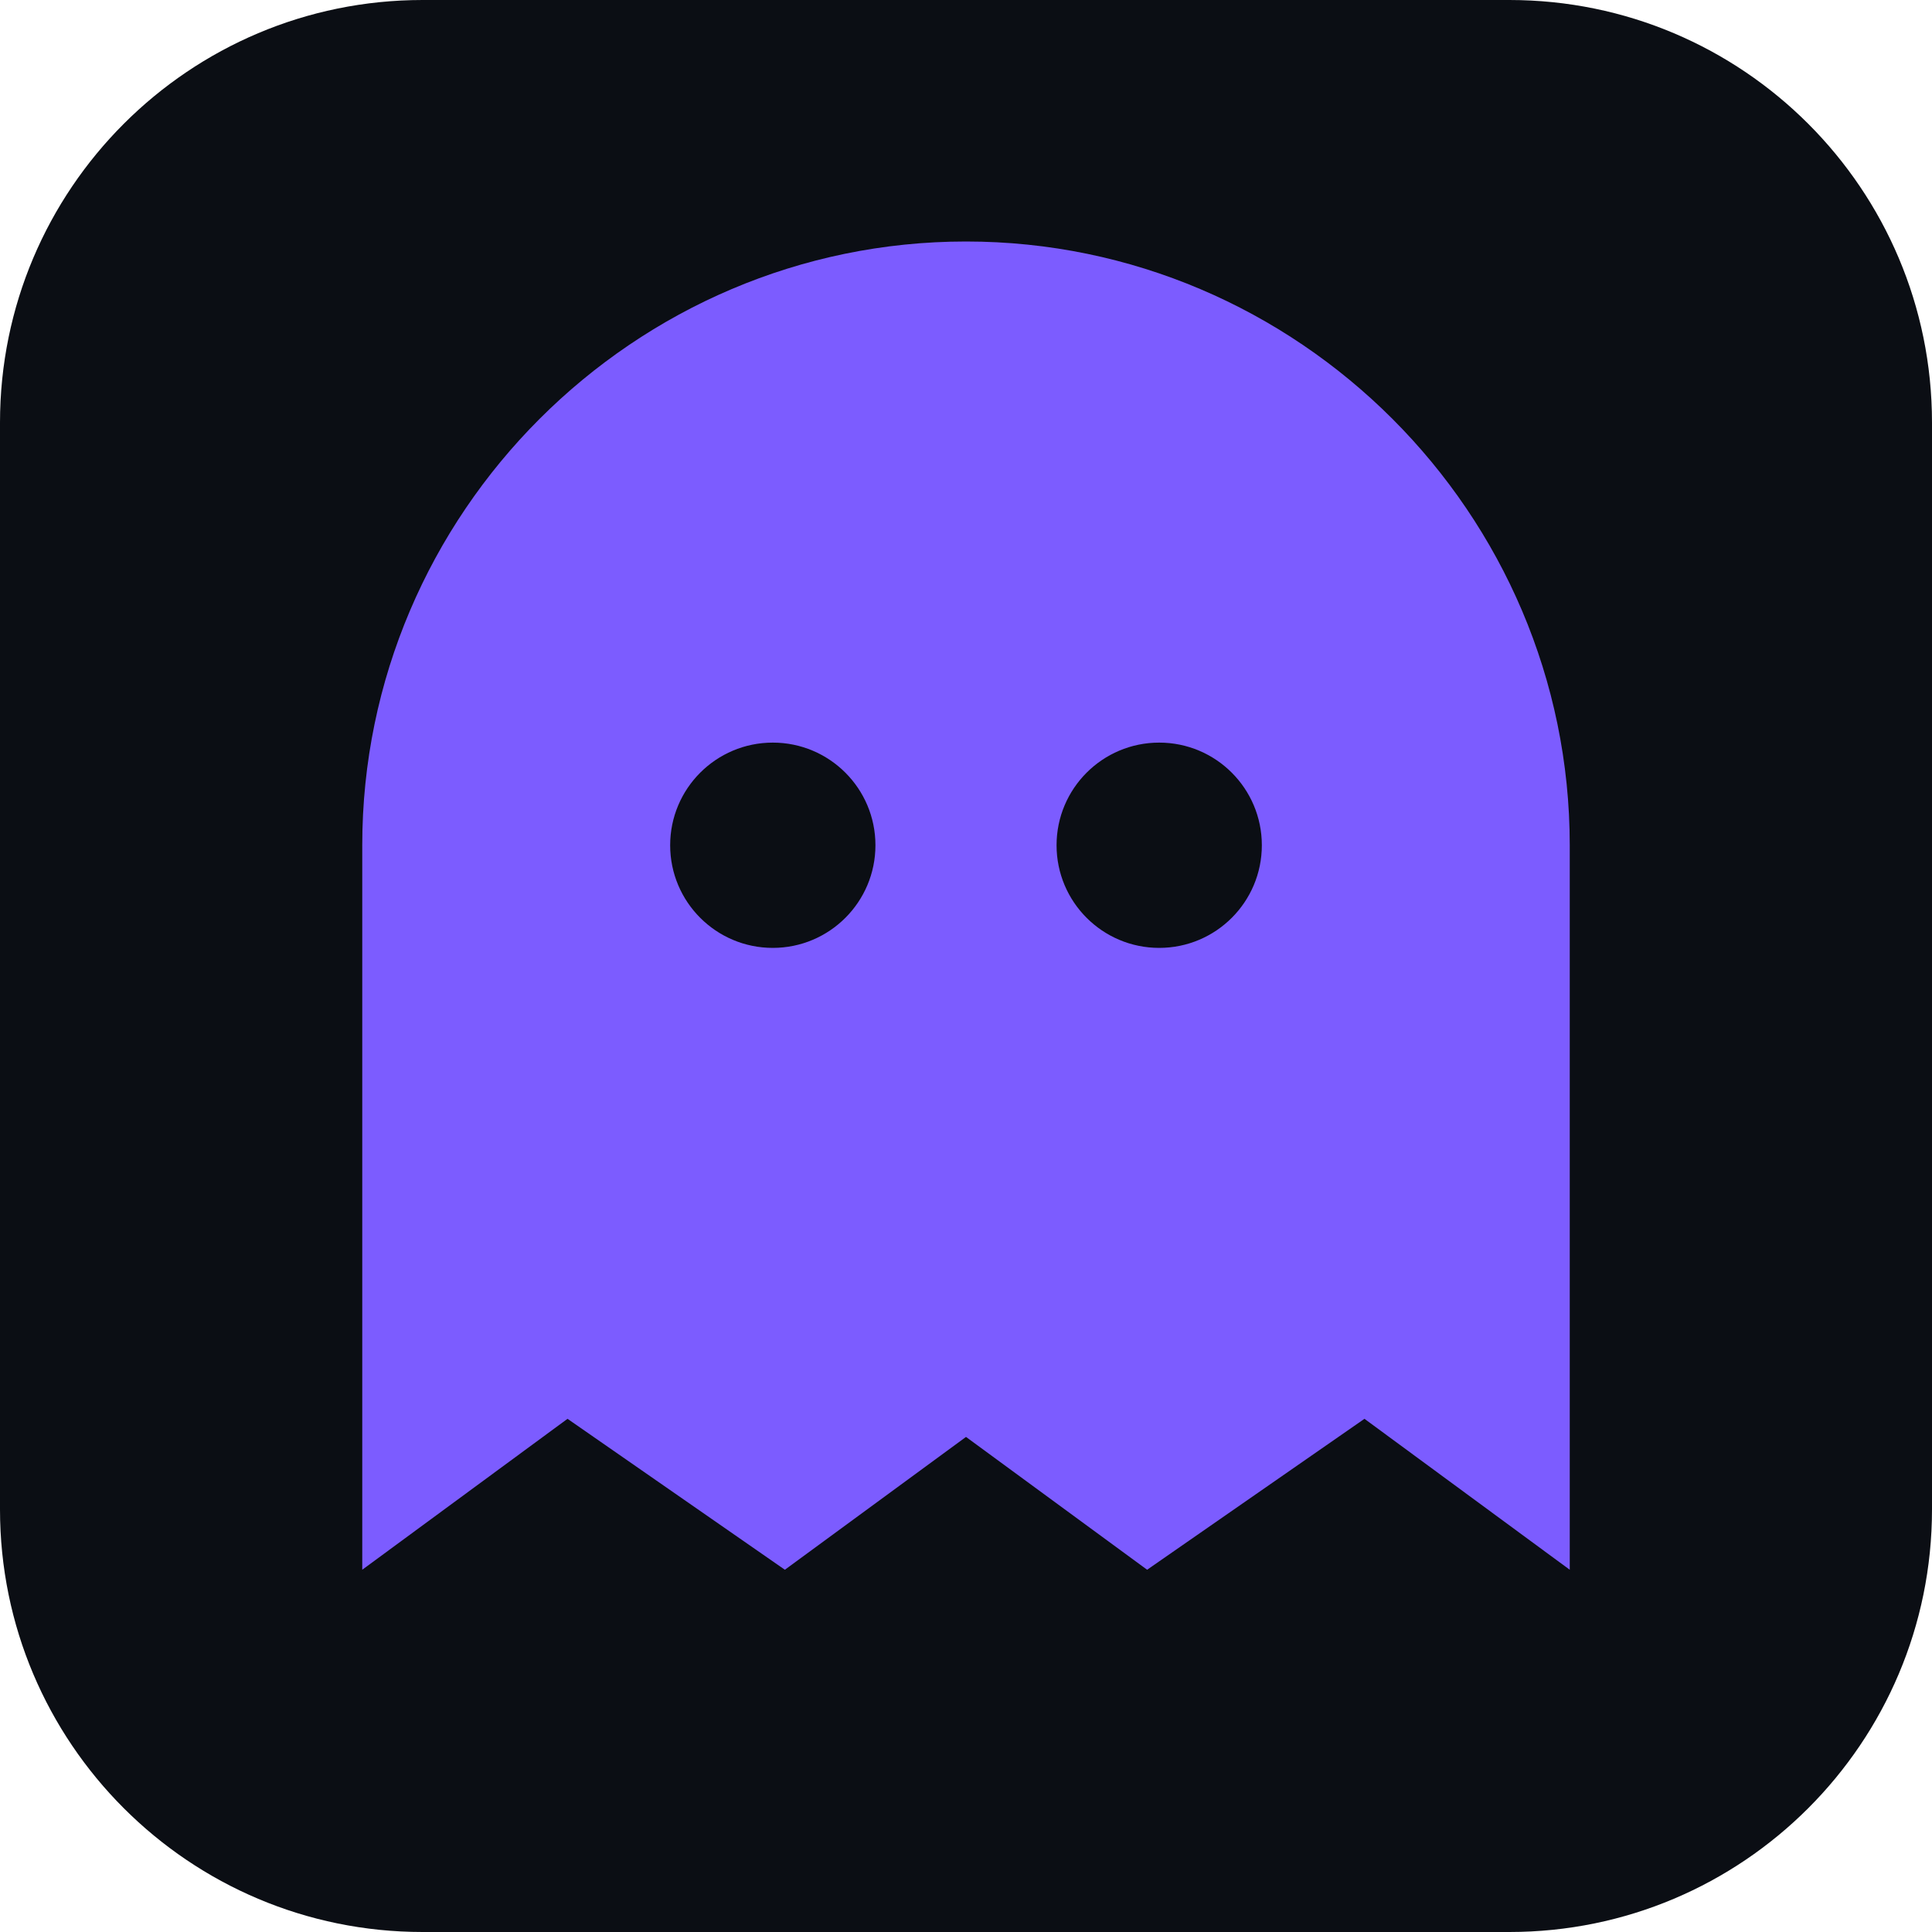
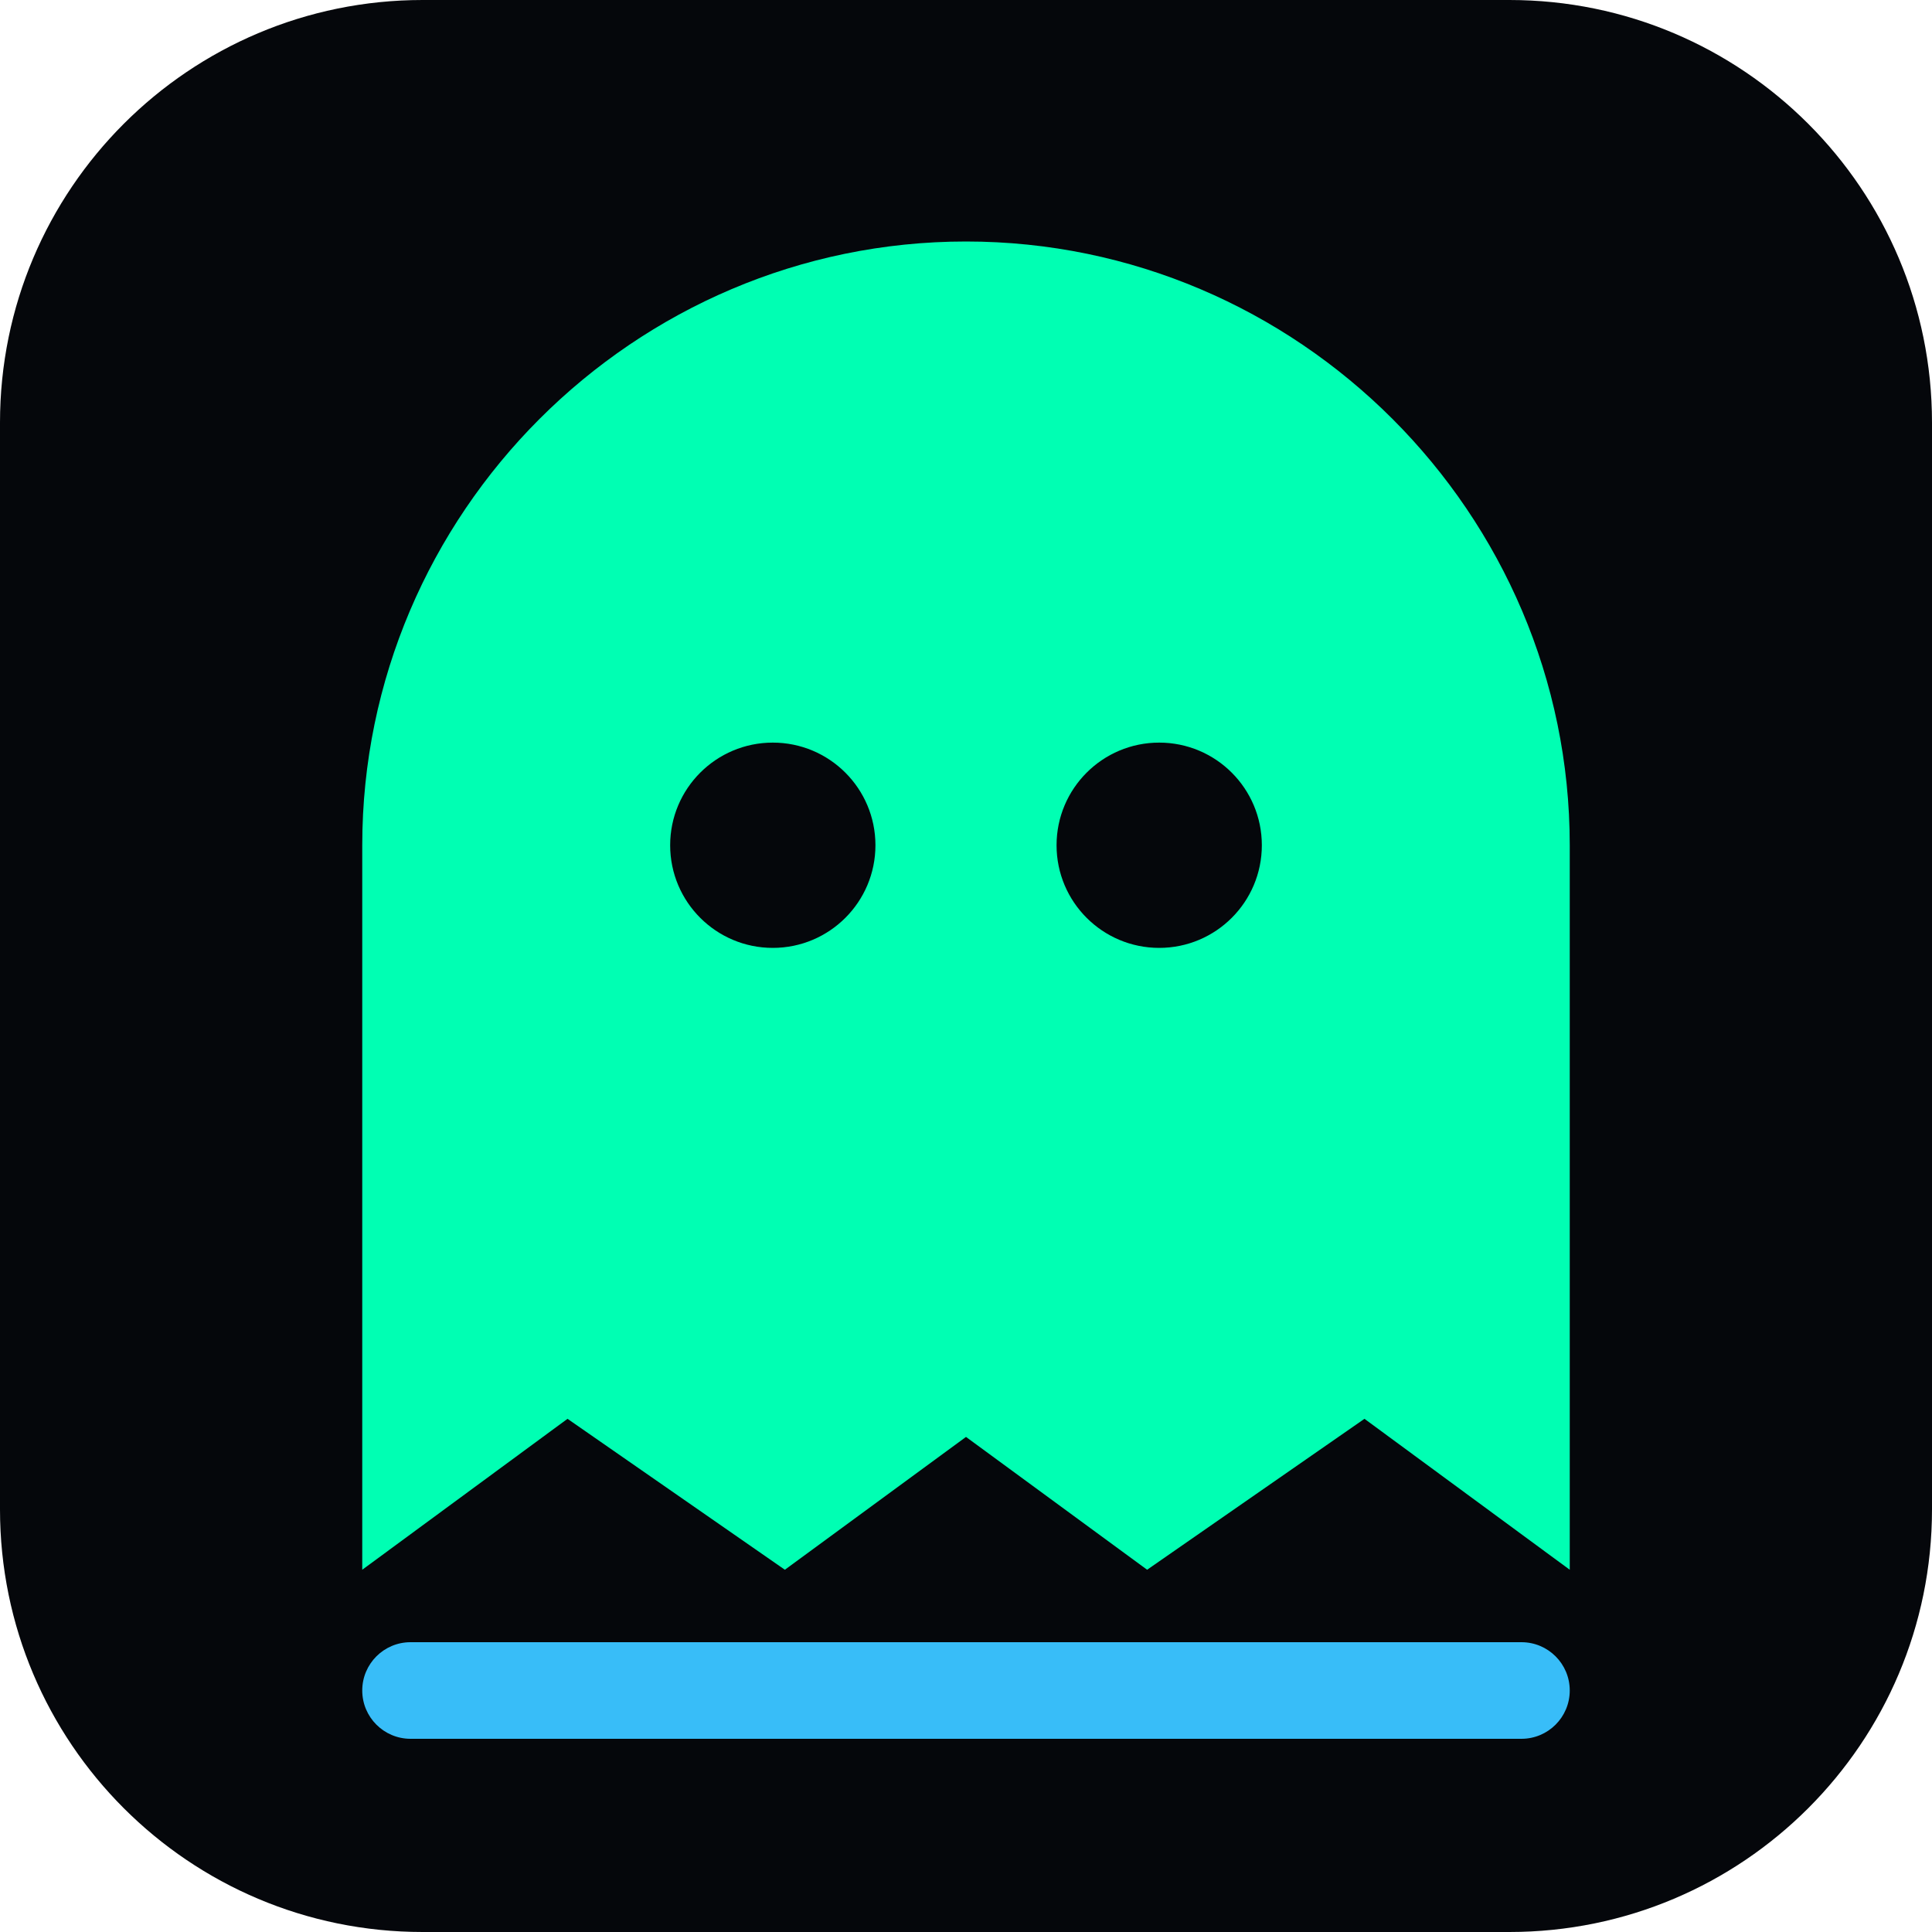
<svg xmlns="http://www.w3.org/2000/svg" viewBox="0 0 32 32">
-   <rect width="32" height="32" rx="7" fill="#0b0e14" />
-   <path d="M16 4C10.5 4 6 8.5 6 14v12l3.4-2.5L13 26l3-2.2L19 26l3.6-2.5L26 26V14C26 8.5 21.5 4 16 4z" fill="#7c5cff" />
-   <circle cx="12.8" cy="14" r="1.7" fill="#0b0e14" />
-   <circle cx="19.2" cy="14" r="1.7" fill="#0b0e14" />
+   <rect width="32" height="32" rx="7" fill="#05070b" />
+   <path d="M16 4C10.5 4 6 8.5 6 14v12l3.4-2.5L13 26l3-2.2L19 26l3.6-2.5L26 26V14C26 8.5 21.5 4 16 4z" fill="#00ffb3" />
+   <circle cx="12.8" cy="14" r="1.7" fill="#05070b" />
+   <circle cx="19.2" cy="14" r="1.7" fill="#05070b" />
+   <rect x="6" y="27.2" width="20" height="1.6" rx="0.8" fill="#38bdf8" />
</svg>
